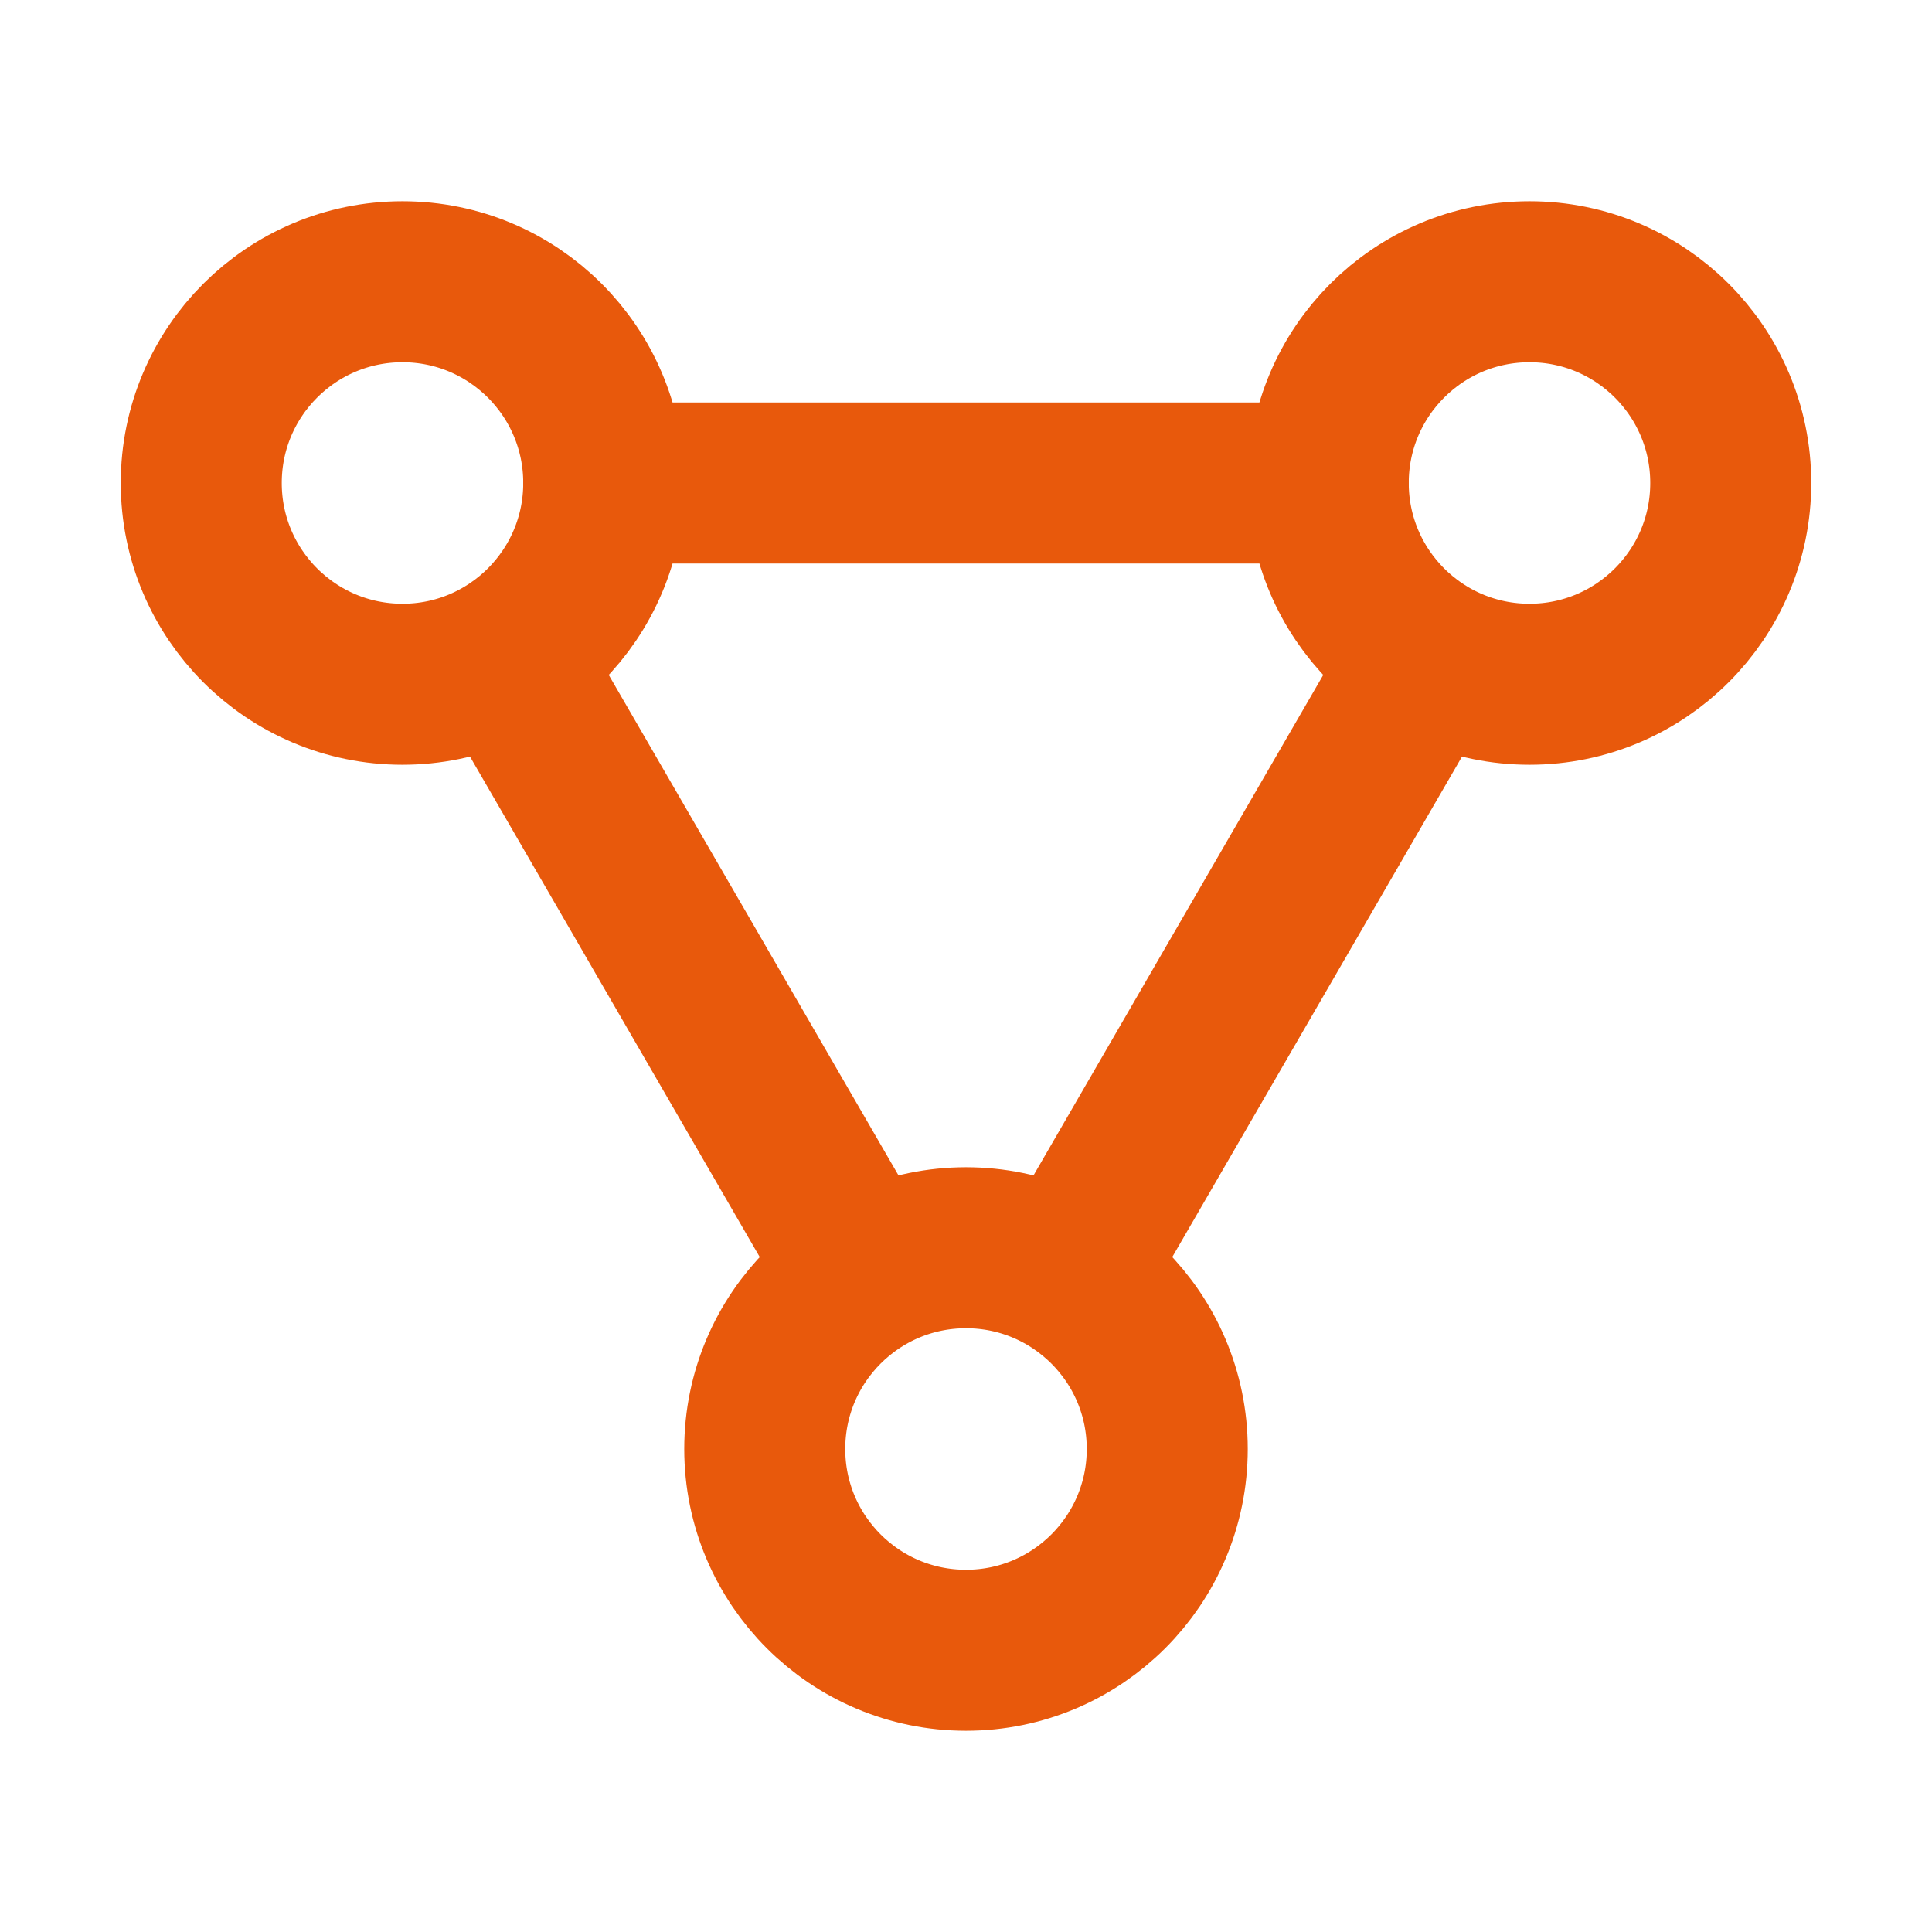
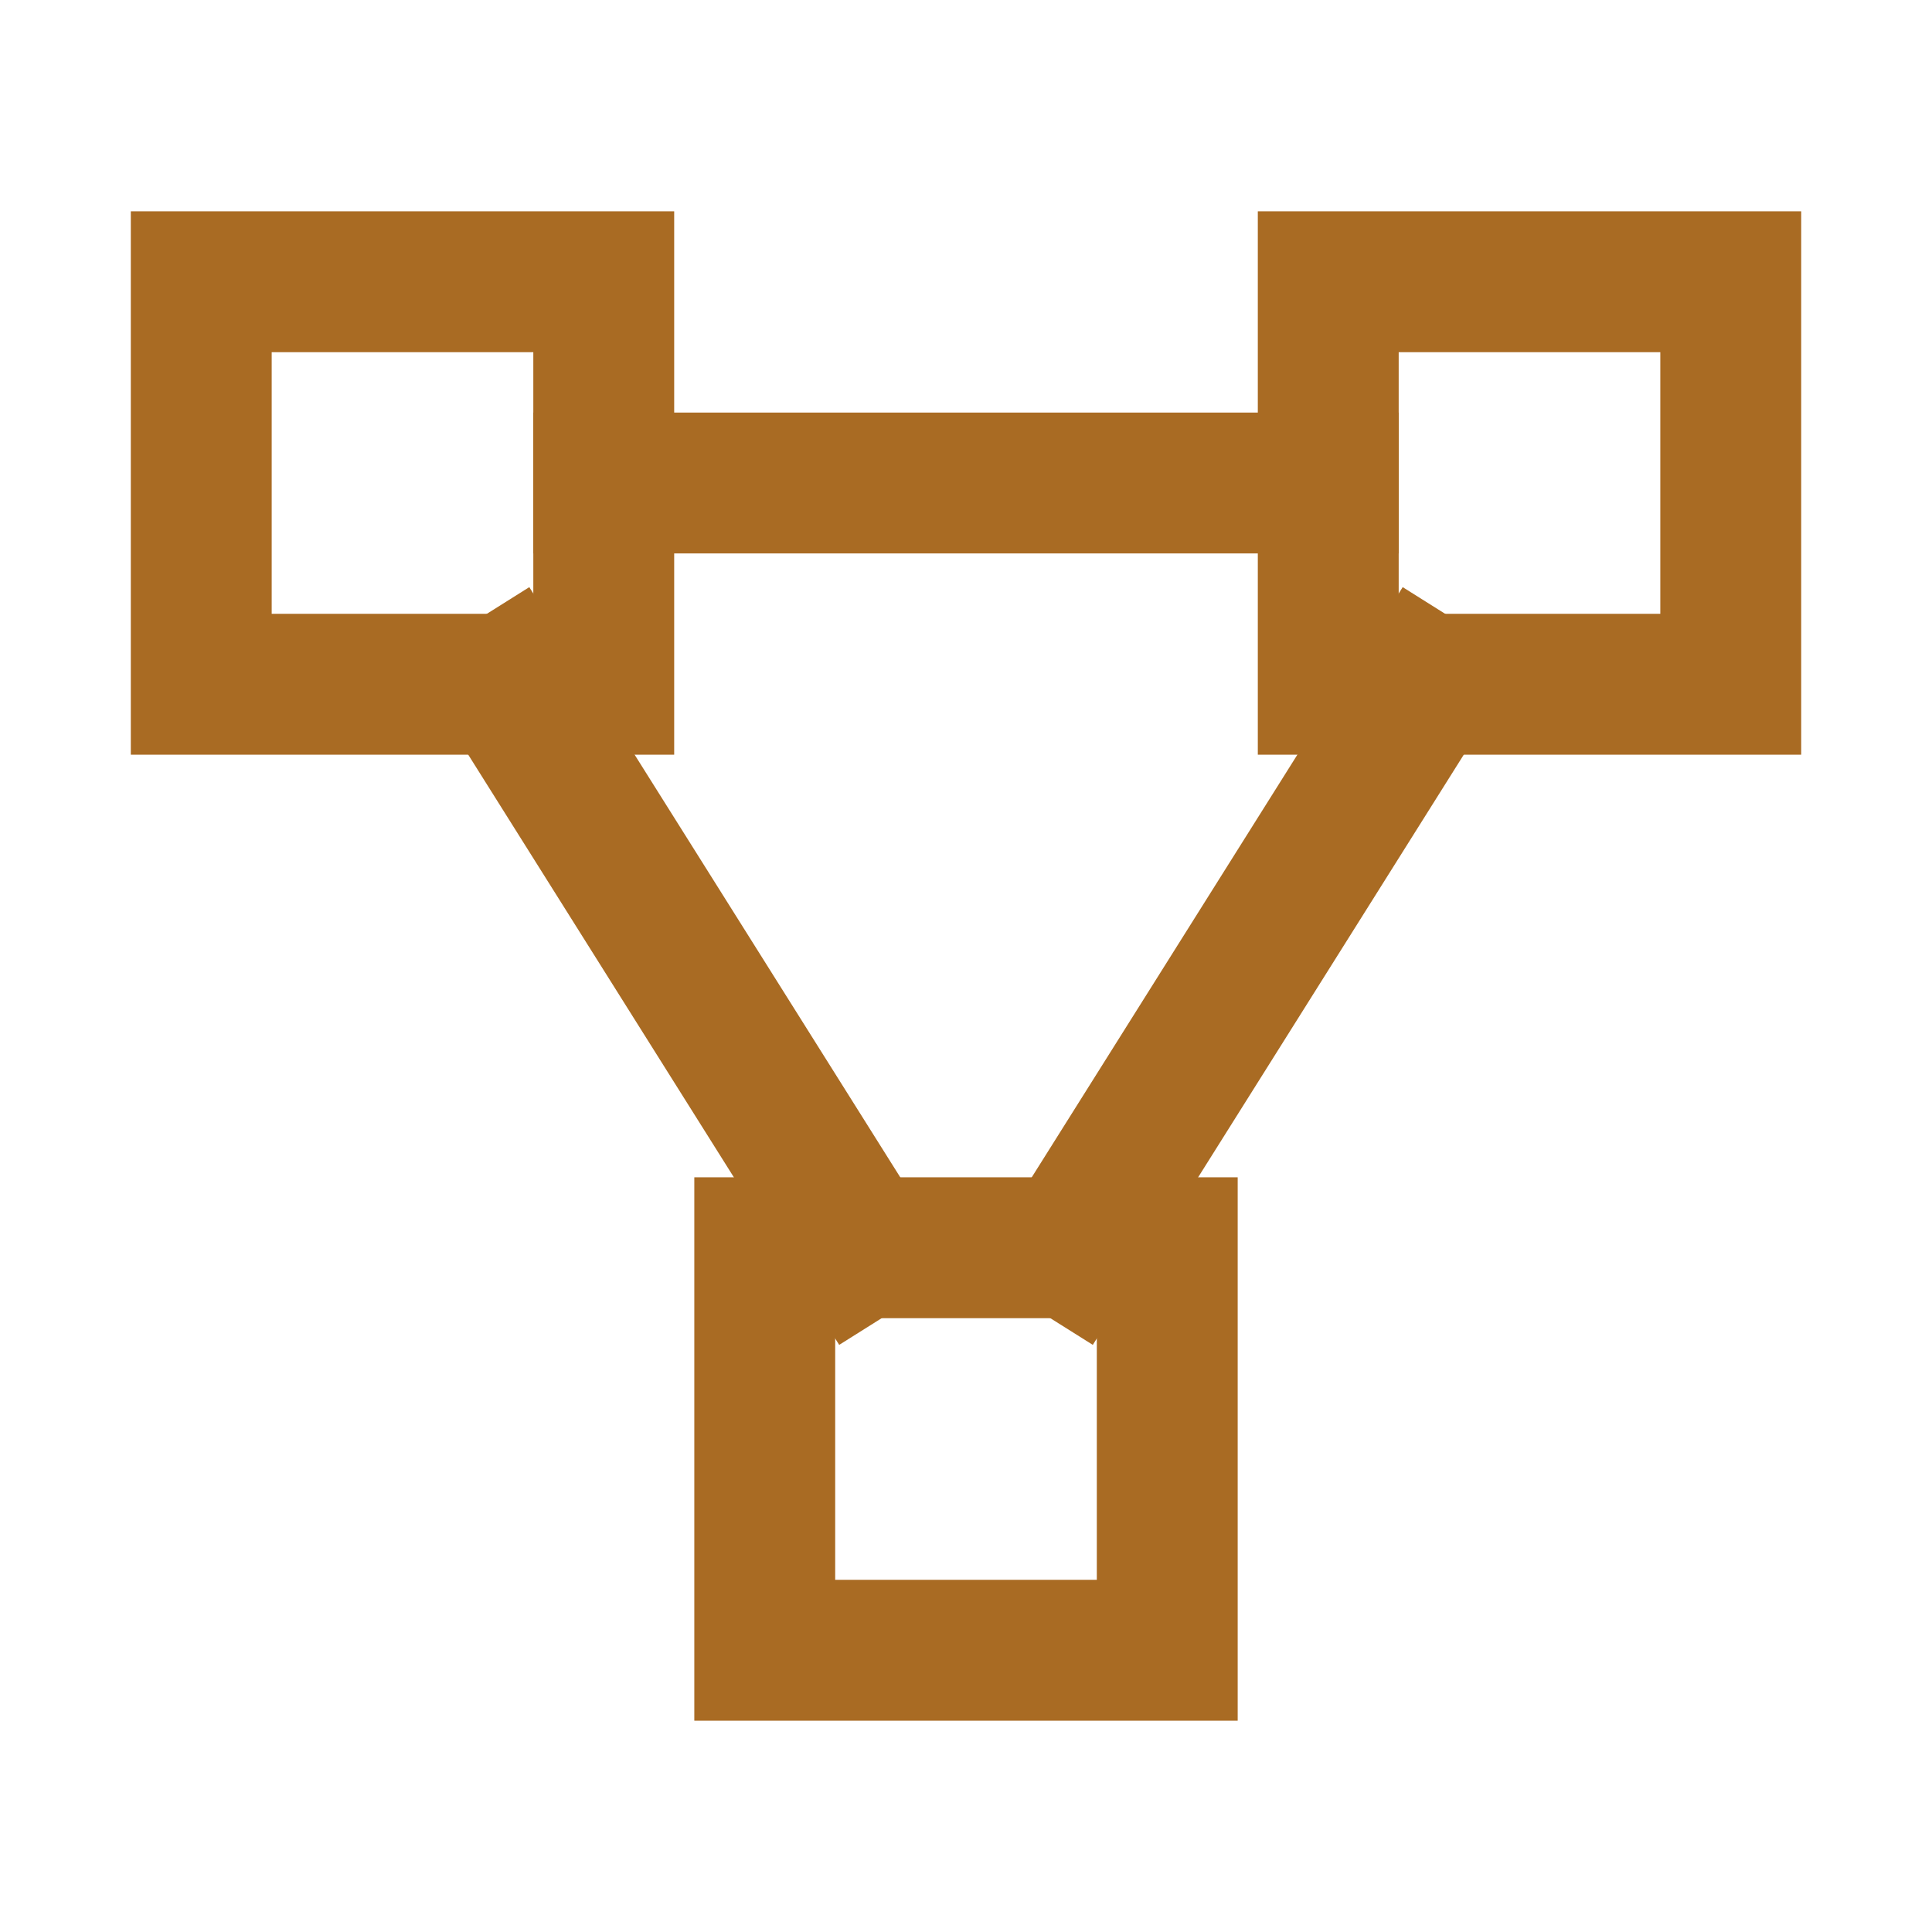
- <svg xmlns="http://www.w3.org/2000/svg" width="24" height="24" viewBox="0 0 24 24" fill="none" stroke="#E8590C" stroke-width="2" stroke-linecap="round" stroke-linejoin="round" aria-hidden="true">
-   <circle cx="5" cy="6" r="2.5" />
-   <circle cx="19" cy="6" r="2.5" />
-   <circle cx="12" cy="18" r="2.5" />
-   <path d="M7.5 6h9M6.3 8.2l4.4 7.6M17.7 8.2l-4.4 7.6" />
+ <svg xmlns="http://www.w3.org/2000/svg" width="24" height="24" viewBox="0 0 24 24" fill="none" stroke="#A96B23" stroke-width="1.75" stroke-linecap="square" stroke-linejoin="miter" aria-hidden="true">
+   <rect x="2.5" y="3.5" width="5" height="5" />
+   <rect x="16.5" y="3.5" width="5" height="5" />
+   <rect x="9.5" y="15.5" width="5" height="5" />
+   <path d="M7.5 6h9M6.3 8.5l4.4 7M17.7 8.5l-4.4 7" />
</svg>
